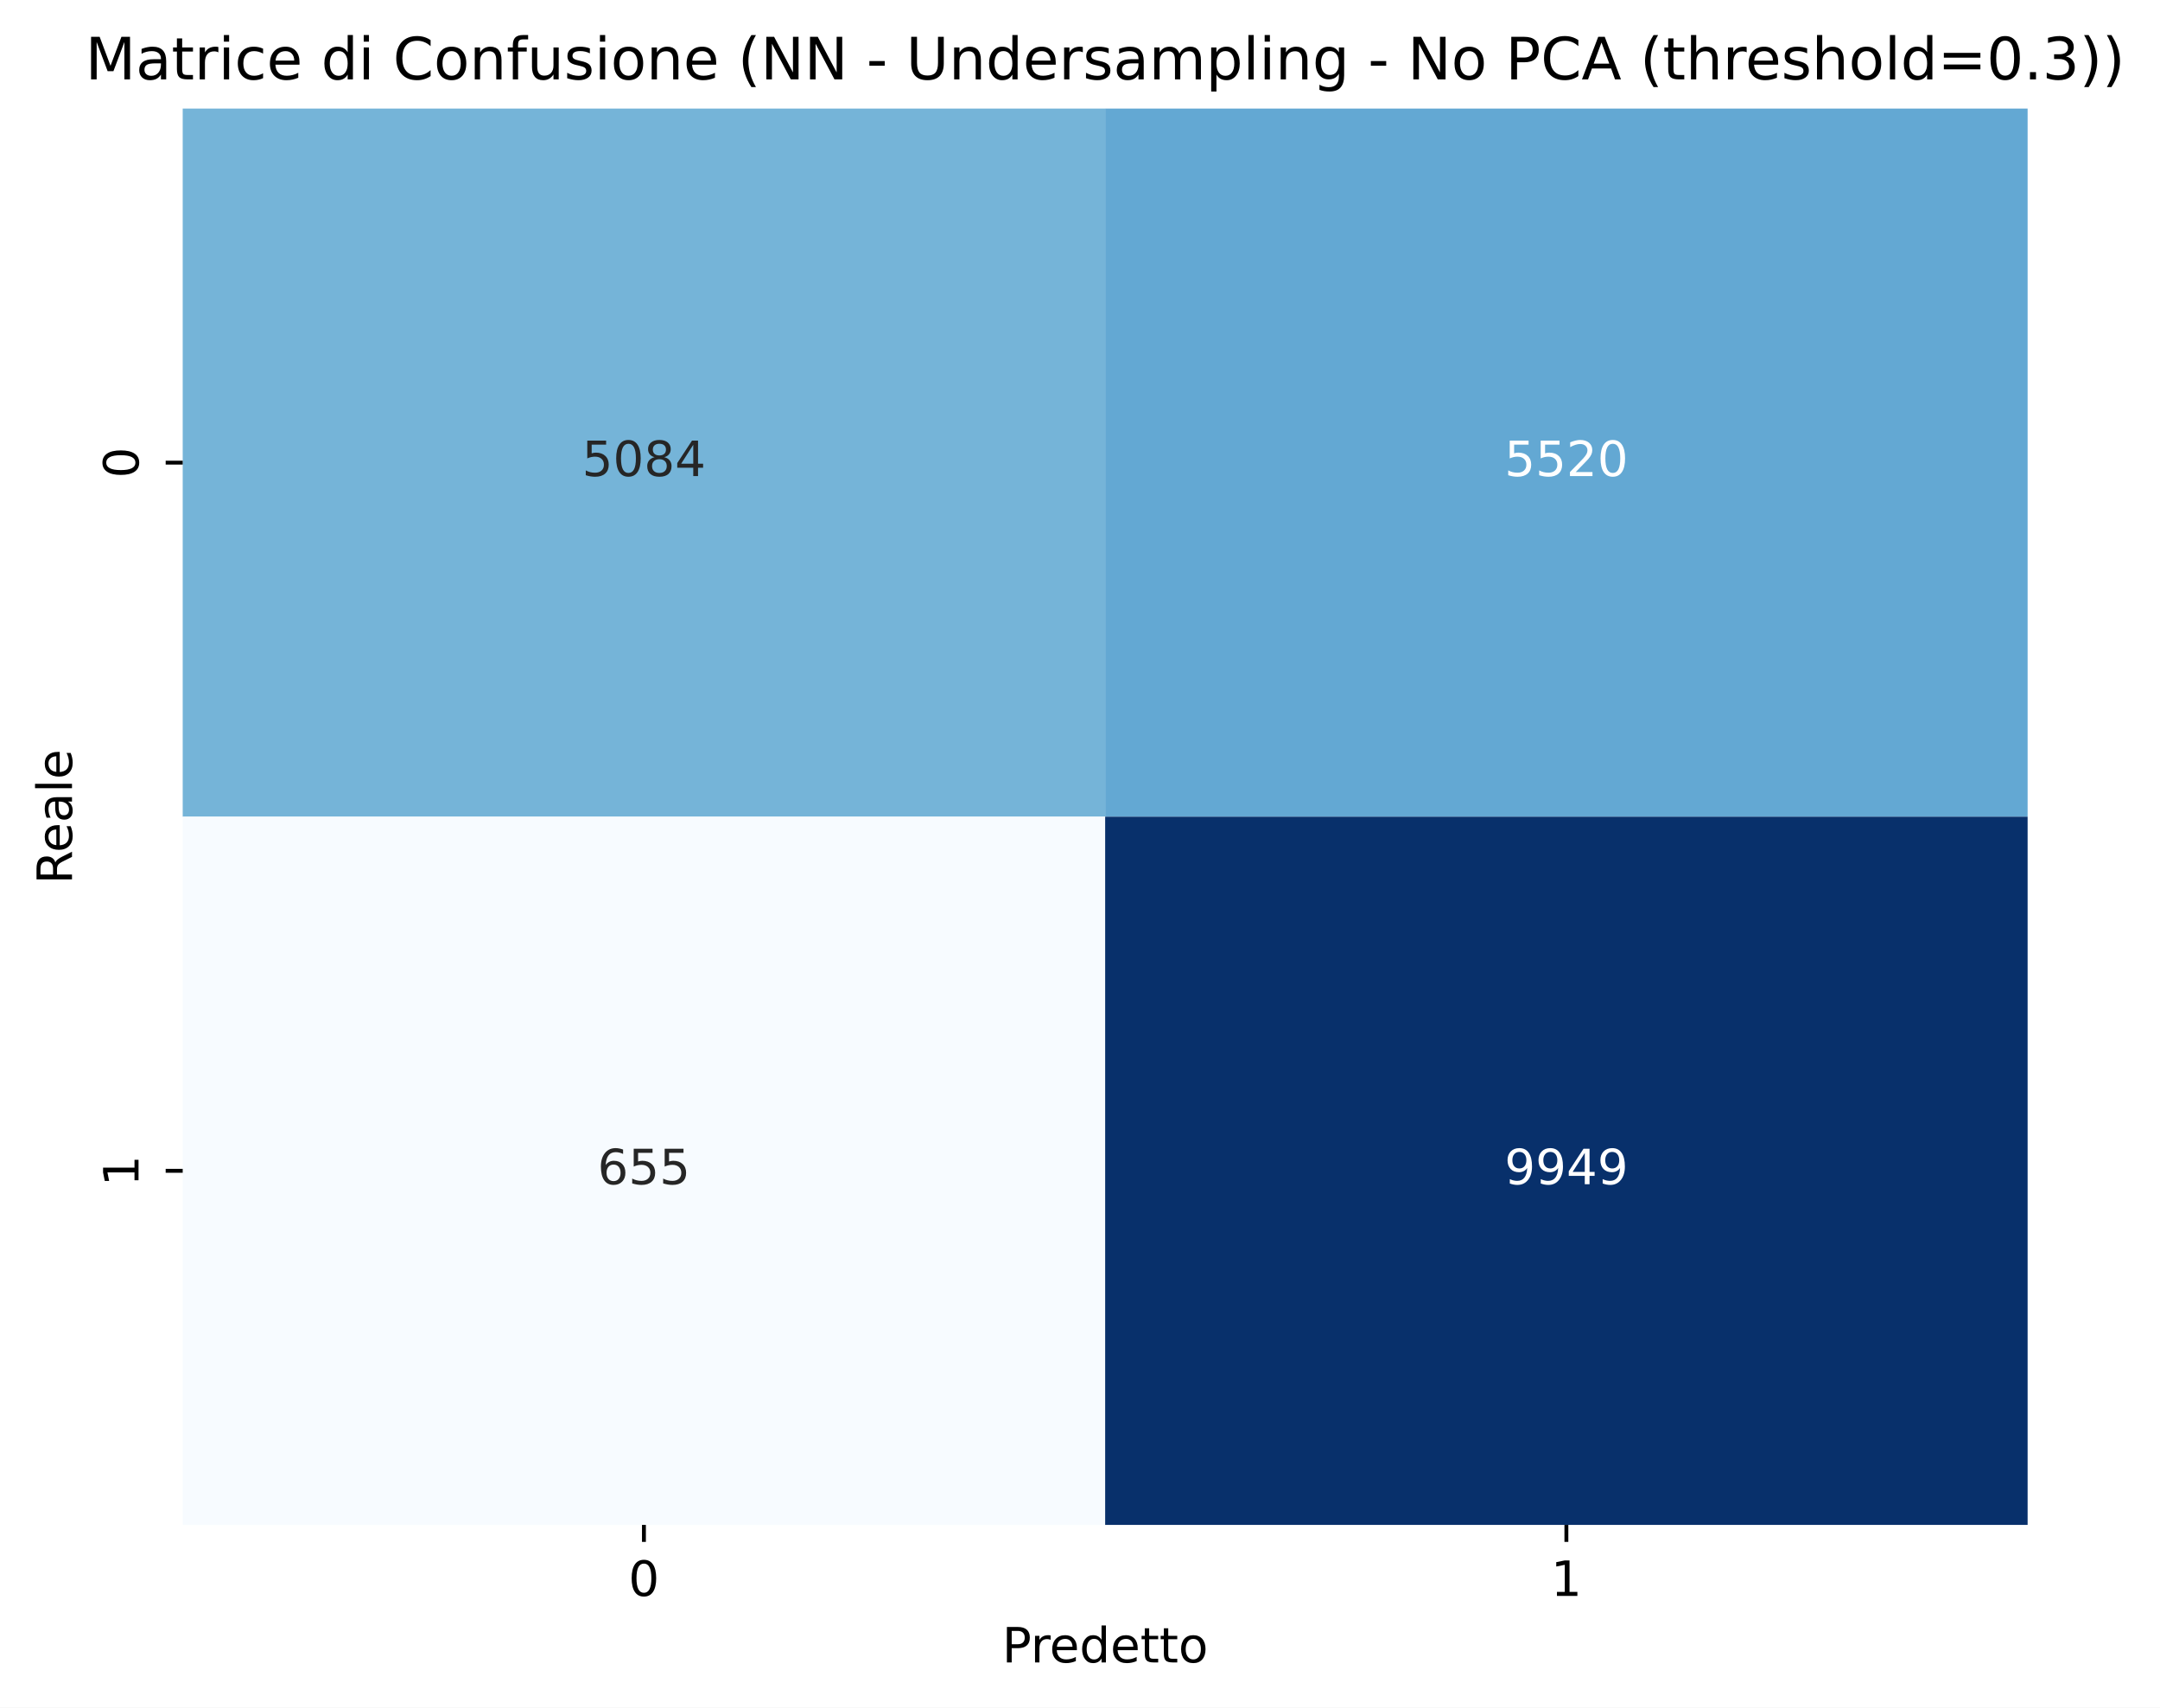
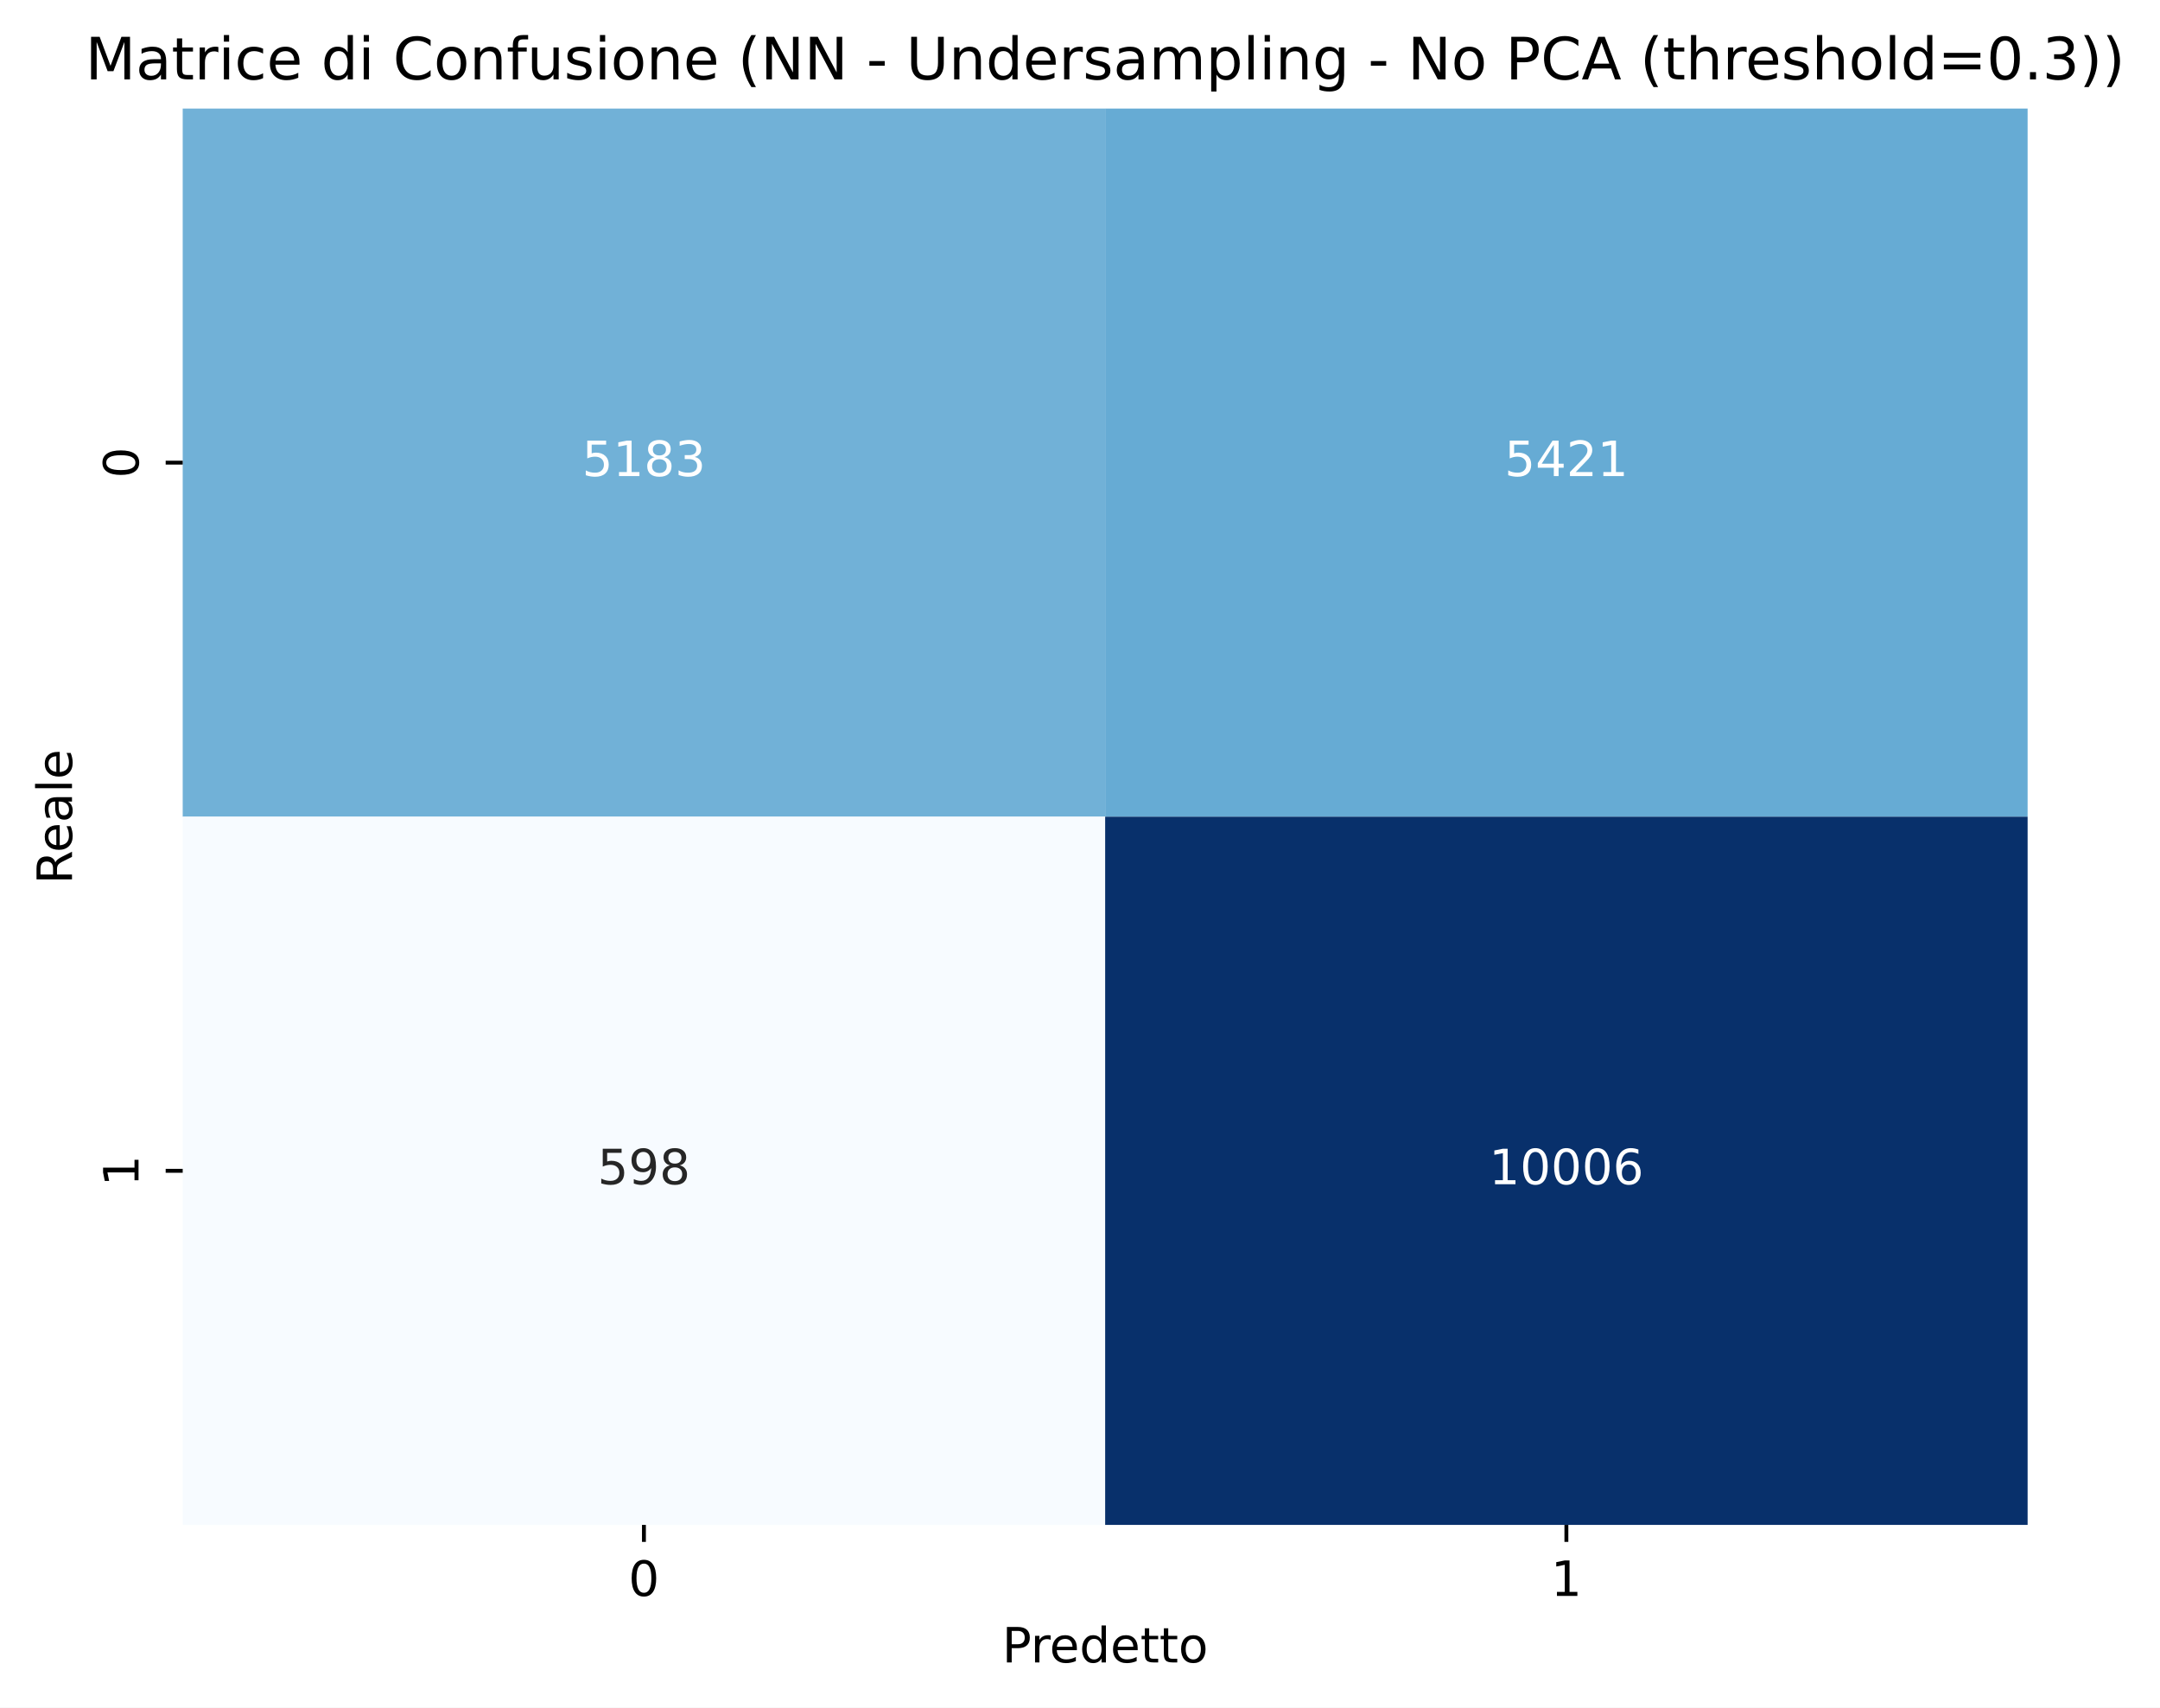
<svg xmlns="http://www.w3.org/2000/svg" xmlns:xlink="http://www.w3.org/1999/xlink" width="444.009pt" height="351.034pt" viewBox="0 0 444.009 351.034" version="1.1">
  <defs>
    <style type="text/css">*{stroke-linejoin: round; stroke-linecap: butt}</style>
  </defs>
  <g id="figure_1">
    <g id="patch_1">
      <path d="M 0 351.034  L 444.009 351.034  L 444.009 0  L 0 0  z " style="fill: #ffffff" />
    </g>
    <g id="axes_1">
      <g id="patch_2">
        <path d="M 37.556 313.478  L 416.796 313.478  L 416.796 22.318  L 37.556 22.318  z " style="fill: #ffffff" />
      </g>
      <g id="QuadMesh_1">
-         <path d="M 37.556 22.318  L 227.176 22.318  L 227.176 167.898  L 37.556 167.898  L 37.556 22.318  " clip-path="url(#ped3123a478)" style="fill: #75b4d8" />
-         <path d="M 227.176 22.318  L 416.796 22.318  L 416.796 167.898  L 227.176 167.898  L 227.176 22.318  " clip-path="url(#ped3123a478)" style="fill: #63a8d3" />
-         <path d="M 37.556 167.898  L 227.176 167.898  L 227.176 313.478  L 37.556 313.478  L 37.556 167.898  " clip-path="url(#ped3123a478)" style="fill: #f7fbff" />
-         <path d="M 227.176 167.898  L 416.796 167.898  L 416.796 313.478  L 227.176 313.478  L 227.176 167.898  " clip-path="url(#ped3123a478)" style="fill: #08306b" />
+         <path d="M 37.556 22.318  L 227.176 22.318  L 227.176 167.898  L 37.556 167.898  L 37.556 22.318  " clip-path="url(#p30b1db5f24)" style="fill: #71b1d7" />
+         <path d="M 227.176 22.318  L 416.796 22.318  L 416.796 167.898  L 227.176 167.898  L 227.176 22.318  " clip-path="url(#p30b1db5f24)" style="fill: #66abd4" />
+         <path d="M 37.556 167.898  L 227.176 167.898  L 227.176 313.478  L 37.556 313.478  L 37.556 167.898  " clip-path="url(#p30b1db5f24)" style="fill: #f7fbff" />
+         <path d="M 227.176 167.898  L 416.796 167.898  L 416.796 313.478  L 227.176 313.478  L 227.176 167.898  " clip-path="url(#p30b1db5f24)" style="fill: #08306b" />
      </g>
      <g id="matplotlib.axis_1">
        <g id="xtick_1">
          <g id="line2d_1">
            <defs>
-               <path id="mc821baa0ac" d="M 0 0  L 0 3.5  " style="stroke: #000000; stroke-width: 0.8" />
-             </defs>
-             <g>
-               <use xlink:href="#mc821baa0ac" x="132.366" y="313.478" style="stroke: #000000; stroke-width: 0.8" />
+               <path id="m8a411a0d3e" d="M 0 0  L 0 3.5  " style="stroke: #000000; stroke-width: 0.8" />
+             </defs>
+             <g>
+               <use xlink:href="#m8a411a0d3e" x="132.366" y="313.478" style="stroke: #000000; stroke-width: 0.8" />
            </g>
          </g>
          <g id="text_1">
            <g transform="translate(129.185 328.0766) scale(0.1 -0.1)">
              <defs>
                <path id="DejaVuSans-30" d="M 2034 4250  Q 1547 4250 1301 3770  Q 1056 3291 1056 2328  Q 1056 1369 1301 889  Q 1547 409 2034 409  Q 2525 409 2770 889  Q 3016 1369 3016 2328  Q 3016 3291 2770 3770  Q 2525 4250 2034 4250  z M 2034 4750  Q 2819 4750 3233 4129  Q 3647 3509 3647 2328  Q 3647 1150 3233 529  Q 2819 -91 2034 -91  Q 1250 -91 836 529  Q 422 1150 422 2328  Q 422 3509 836 4129  Q 1250 4750 2034 4750  z " transform="scale(0.015625)" />
              </defs>
              <use xlink:href="#DejaVuSans-30" />
            </g>
          </g>
        </g>
        <g id="xtick_2">
          <g id="line2d_2">
            <g>
-               <use xlink:href="#mc821baa0ac" x="321.986" y="313.478" style="stroke: #000000; stroke-width: 0.8" />
+               <use xlink:href="#m8a411a0d3e" x="321.986" y="313.478" style="stroke: #000000; stroke-width: 0.8" />
            </g>
          </g>
          <g id="text_2">
            <g transform="translate(318.805 328.0766) scale(0.1 -0.1)">
              <defs>
                <path id="DejaVuSans-31" d="M 794 531  L 1825 531  L 1825 4091  L 703 3866  L 703 4441  L 1819 4666  L 2450 4666  L 2450 531  L 3481 531  L 3481 0  L 794 0  L 794 531  z " transform="scale(0.015625)" />
              </defs>
              <use xlink:href="#DejaVuSans-31" />
            </g>
          </g>
        </g>
        <g id="text_3">
          <g transform="translate(205.9989 341.7547) scale(0.1 -0.1)">
            <defs>
              <path id="DejaVuSans-50" d="M 1259 4147  L 1259 2394  L 2053 2394  Q 2494 2394 2734 2622  Q 2975 2850 2975 3272  Q 2975 3691 2734 3919  Q 2494 4147 2053 4147  L 1259 4147  z M 628 4666  L 2053 4666  Q 2838 4666 3239 4311  Q 3641 3956 3641 3272  Q 3641 2581 3239 2228  Q 2838 1875 2053 1875  L 1259 1875  L 1259 0  L 628 0  L 628 4666  z " transform="scale(0.015625)" />
              <path id="DejaVuSans-72" d="M 2631 2963  Q 2534 3019 2420 3045  Q 2306 3072 2169 3072  Q 1681 3072 1420 2755  Q 1159 2438 1159 1844  L 1159 0  L 581 0  L 581 3500  L 1159 3500  L 1159 2956  Q 1341 3275 1631 3429  Q 1922 3584 2338 3584  Q 2397 3584 2469 3576  Q 2541 3569 2628 3553  L 2631 2963  z " transform="scale(0.015625)" />
              <path id="DejaVuSans-65" d="M 3597 1894  L 3597 1613  L 953 1613  Q 991 1019 1311 708  Q 1631 397 2203 397  Q 2534 397 2845 478  Q 3156 559 3463 722  L 3463 178  Q 3153 47 2828 -22  Q 2503 -91 2169 -91  Q 1331 -91 842 396  Q 353 884 353 1716  Q 353 2575 817 3079  Q 1281 3584 2069 3584  Q 2775 3584 3186 3129  Q 3597 2675 3597 1894  z M 3022 2063  Q 3016 2534 2758 2815  Q 2500 3097 2075 3097  Q 1594 3097 1305 2825  Q 1016 2553 972 2059  L 3022 2063  z " transform="scale(0.015625)" />
              <path id="DejaVuSans-64" d="M 2906 2969  L 2906 4863  L 3481 4863  L 3481 0  L 2906 0  L 2906 525  Q 2725 213 2448 61  Q 2172 -91 1784 -91  Q 1150 -91 751 415  Q 353 922 353 1747  Q 353 2572 751 3078  Q 1150 3584 1784 3584  Q 2172 3584 2448 3432  Q 2725 3281 2906 2969  z M 947 1747  Q 947 1113 1208 752  Q 1469 391 1925 391  Q 2381 391 2643 752  Q 2906 1113 2906 1747  Q 2906 2381 2643 2742  Q 2381 3103 1925 3103  Q 1469 3103 1208 2742  Q 947 2381 947 1747  z " transform="scale(0.015625)" />
              <path id="DejaVuSans-74" d="M 1172 4494  L 1172 3500  L 2356 3500  L 2356 3053  L 1172 3053  L 1172 1153  Q 1172 725 1289 603  Q 1406 481 1766 481  L 2356 481  L 2356 0  L 1766 0  Q 1100 0 847 248  Q 594 497 594 1153  L 594 3053  L 172 3053  L 172 3500  L 594 3500  L 594 4494  L 1172 4494  z " transform="scale(0.015625)" />
              <path id="DejaVuSans-6f" d="M 1959 3097  Q 1497 3097 1228 2736  Q 959 2375 959 1747  Q 959 1119 1226 758  Q 1494 397 1959 397  Q 2419 397 2687 759  Q 2956 1122 2956 1747  Q 2956 2369 2687 2733  Q 2419 3097 1959 3097  z M 1959 3584  Q 2709 3584 3137 3096  Q 3566 2609 3566 1747  Q 3566 888 3137 398  Q 2709 -91 1959 -91  Q 1206 -91 779 398  Q 353 888 353 1747  Q 353 2609 779 3096  Q 1206 3584 1959 3584  z " transform="scale(0.015625)" />
            </defs>
            <use xlink:href="#DejaVuSans-50" />
            <use xlink:href="#DejaVuSans-72" transform="translate(58.55273 0)" />
            <use xlink:href="#DejaVuSans-65" transform="translate(97.41602 0)" />
            <use xlink:href="#DejaVuSans-64" transform="translate(158.9395 0)" />
            <use xlink:href="#DejaVuSans-65" transform="translate(222.416 0)" />
            <use xlink:href="#DejaVuSans-74" transform="translate(283.9395 0)" />
            <use xlink:href="#DejaVuSans-74" transform="translate(323.1484 0)" />
            <use xlink:href="#DejaVuSans-6f" transform="translate(362.3574 0)" />
          </g>
        </g>
      </g>
      <g id="matplotlib.axis_2">
        <g id="ytick_1">
          <g id="line2d_3">
            <defs>
-               <path id="m2c3a13d88b" d="M 0 0  L -3.5 0  " style="stroke: #000000; stroke-width: 0.8" />
-             </defs>
-             <g>
-               <use xlink:href="#m2c3a13d88b" x="37.556" y="95.108" style="stroke: #000000; stroke-width: 0.8" />
+               <path id="mbb54b158b9" d="M 0 0  L -3.5 0  " style="stroke: #000000; stroke-width: 0.8" />
+             </defs>
+             <g>
+               <use xlink:href="#mbb54b158b9" x="37.556" y="95.108" style="stroke: #000000; stroke-width: 0.8" />
            </g>
          </g>
          <g id="text_4">
            <g transform="translate(28.47656 98.28938) rotate(-90) scale(0.1 -0.1)">
              <use xlink:href="#DejaVuSans-30" />
            </g>
          </g>
        </g>
        <g id="ytick_2">
          <g id="line2d_4">
            <g>
-               <use xlink:href="#m2c3a13d88b" x="37.556" y="240.688" style="stroke: #000000; stroke-width: 0.8" />
+               <use xlink:href="#mbb54b158b9" x="37.556" y="240.688" style="stroke: #000000; stroke-width: 0.8" />
            </g>
          </g>
          <g id="text_5">
            <g transform="translate(28.47656 243.8694) rotate(-90) scale(0.1 -0.1)">
              <use xlink:href="#DejaVuSans-31" />
            </g>
          </g>
        </g>
        <g id="text_6">
          <g transform="translate(14.79844 181.7536) rotate(-90) scale(0.1 -0.1)">
            <defs>
              <path id="DejaVuSans-52" d="M 2841 2188  Q 3044 2119 3236 1894  Q 3428 1669 3622 1275  L 4263 0  L 3584 0  L 2988 1197  Q 2756 1666 2539 1819  Q 2322 1972 1947 1972  L 1259 1972  L 1259 0  L 628 0  L 628 4666  L 2053 4666  Q 2853 4666 3247 4331  Q 3641 3997 3641 3322  Q 3641 2881 3436 2590  Q 3231 2300 2841 2188  z M 1259 4147  L 1259 2491  L 2053 2491  Q 2509 2491 2742 2702  Q 2975 2913 2975 3322  Q 2975 3731 2742 3939  Q 2509 4147 2053 4147  L 1259 4147  z " transform="scale(0.015625)" />
              <path id="DejaVuSans-61" d="M 2194 1759  Q 1497 1759 1228 1600  Q 959 1441 959 1056  Q 959 750 1161 570  Q 1363 391 1709 391  Q 2188 391 2477 730  Q 2766 1069 2766 1631  L 2766 1759  L 2194 1759  z M 3341 1997  L 3341 0  L 2766 0  L 2766 531  Q 2569 213 2275 61  Q 1981 -91 1556 -91  Q 1019 -91 701 211  Q 384 513 384 1019  Q 384 1609 779 1909  Q 1175 2209 1959 2209  L 2766 2209  L 2766 2266  Q 2766 2663 2505 2880  Q 2244 3097 1772 3097  Q 1472 3097 1187 3025  Q 903 2953 641 2809  L 641 3341  Q 956 3463 1253 3523  Q 1550 3584 1831 3584  Q 2591 3584 2966 3190  Q 3341 2797 3341 1997  z " transform="scale(0.015625)" />
              <path id="DejaVuSans-6c" d="M 603 4863  L 1178 4863  L 1178 0  L 603 0  L 603 4863  z " transform="scale(0.015625)" />
            </defs>
            <use xlink:href="#DejaVuSans-52" />
            <use xlink:href="#DejaVuSans-65" transform="translate(64.98242 0)" />
            <use xlink:href="#DejaVuSans-61" transform="translate(126.5059 0)" />
            <use xlink:href="#DejaVuSans-6c" transform="translate(187.7852 0)" />
            <use xlink:href="#DejaVuSans-65" transform="translate(215.5684 0)" />
          </g>
        </g>
      </g>
      <g id="text_7">
-         <g style="fill: #262626" transform="translate(119.6412 97.8675) scale(0.1 -0.1)">
+         <g style="fill: #ffffff" transform="translate(119.6412 97.8675) scale(0.1 -0.1)">
          <defs>
            <path id="DejaVuSans-35" d="M 691 4666  L 3169 4666  L 3169 4134  L 1269 4134  L 1269 2991  Q 1406 3038 1543 3061  Q 1681 3084 1819 3084  Q 2600 3084 3056 2656  Q 3513 2228 3513 1497  Q 3513 744 3044 326  Q 2575 -91 1722 -91  Q 1428 -91 1123 -41  Q 819 9 494 109  L 494 744  Q 775 591 1075 516  Q 1375 441 1709 441  Q 2250 441 2565 725  Q 2881 1009 2881 1497  Q 2881 1984 2565 2268  Q 2250 2553 1709 2553  Q 1456 2553 1204 2497  Q 953 2441 691 2322  L 691 4666  z " transform="scale(0.015625)" />
            <path id="DejaVuSans-38" d="M 2034 2216  Q 1584 2216 1326 1975  Q 1069 1734 1069 1313  Q 1069 891 1326 650  Q 1584 409 2034 409  Q 2484 409 2743 651  Q 3003 894 3003 1313  Q 3003 1734 2745 1975  Q 2488 2216 2034 2216  z M 1403 2484  Q 997 2584 770 2862  Q 544 3141 544 3541  Q 544 4100 942 4425  Q 1341 4750 2034 4750  Q 2731 4750 3128 4425  Q 3525 4100 3525 3541  Q 3525 3141 3298 2862  Q 3072 2584 2669 2484  Q 3125 2378 3379 2068  Q 3634 1759 3634 1313  Q 3634 634 3220 271  Q 2806 -91 2034 -91  Q 1263 -91 848 271  Q 434 634 434 1313  Q 434 1759 690 2068  Q 947 2378 1403 2484  z M 1172 3481  Q 1172 3119 1398 2916  Q 1625 2713 2034 2713  Q 2441 2713 2670 2916  Q 2900 3119 2900 3481  Q 2900 3844 2670 4047  Q 2441 4250 2034 4250  Q 1625 4250 1398 4047  Q 1172 3844 1172 3481  z " transform="scale(0.015625)" />
-             <path id="DejaVuSans-34" d="M 2419 4116  L 825 1625  L 2419 1625  L 2419 4116  z M 2253 4666  L 3047 4666  L 3047 1625  L 3713 1625  L 3713 1100  L 3047 1100  L 3047 0  L 2419 0  L 2419 1100  L 313 1100  L 313 1709  L 2253 4666  z " transform="scale(0.015625)" />
+             <path id="DejaVuSans-33" d="M 2597 2516  Q 3050 2419 3304 2112  Q 3559 1806 3559 1356  Q 3559 666 3084 287  Q 2609 -91 1734 -91  Q 1441 -91 1130 -33  Q 819 25 488 141  L 488 750  Q 750 597 1062 519  Q 1375 441 1716 441  Q 2309 441 2620 675  Q 2931 909 2931 1356  Q 2931 1769 2642 2001  Q 2353 2234 1838 2234  L 1294 2234  L 1294 2753  L 1863 2753  Q 2328 2753 2575 2939  Q 2822 3125 2822 3475  Q 2822 3834 2567 4026  Q 2313 4219 1838 4219  Q 1578 4219 1281 4162  Q 984 4106 628 3988  L 628 4550  Q 988 4650 1302 4700  Q 1616 4750 1894 4750  Q 2613 4750 3031 4423  Q 3450 4097 3450 3541  Q 3450 3153 3228 2886  Q 3006 2619 2597 2516  z " transform="scale(0.015625)" />
          </defs>
          <use xlink:href="#DejaVuSans-35" />
-           <use xlink:href="#DejaVuSans-30" transform="translate(63.62305 0)" />
+           <use xlink:href="#DejaVuSans-31" transform="translate(63.62305 0)" />
          <use xlink:href="#DejaVuSans-38" transform="translate(127.2461 0)" />
-           <use xlink:href="#DejaVuSans-34" transform="translate(190.8691 0)" />
+           <use xlink:href="#DejaVuSans-33" transform="translate(190.8691 0)" />
        </g>
      </g>
      <g id="text_8">
        <g style="fill: #ffffff" transform="translate(309.2613 97.8675) scale(0.1 -0.1)">
          <defs>
+             <path id="DejaVuSans-34" d="M 2419 4116  L 825 1625  L 2419 1625  L 2419 4116  z M 2253 4666  L 3047 4666  L 3047 1625  L 3713 1625  L 3713 1100  L 3047 1100  L 3047 0  L 2419 0  L 2419 1100  L 313 1100  L 313 1709  L 2253 4666  z " transform="scale(0.015625)" />
            <path id="DejaVuSans-32" d="M 1228 531  L 3431 531  L 3431 0  L 469 0  L 469 531  Q 828 903 1448 1529  Q 2069 2156 2228 2338  Q 2531 2678 2651 2914  Q 2772 3150 2772 3378  Q 2772 3750 2511 3984  Q 2250 4219 1831 4219  Q 1534 4219 1204 4116  Q 875 4013 500 3803  L 500 4441  Q 881 4594 1212 4672  Q 1544 4750 1819 4750  Q 2544 4750 2975 4387  Q 3406 4025 3406 3419  Q 3406 3131 3298 2873  Q 3191 2616 2906 2266  Q 2828 2175 2409 1742  Q 1991 1309 1228 531  z " transform="scale(0.015625)" />
          </defs>
          <use xlink:href="#DejaVuSans-35" />
-           <use xlink:href="#DejaVuSans-35" transform="translate(63.62305 0)" />
+           <use xlink:href="#DejaVuSans-34" transform="translate(63.62305 0)" />
          <use xlink:href="#DejaVuSans-32" transform="translate(127.2461 0)" />
-           <use xlink:href="#DejaVuSans-30" transform="translate(190.8691 0)" />
+           <use xlink:href="#DejaVuSans-31" transform="translate(190.8691 0)" />
        </g>
      </g>
      <g id="text_9">
        <g style="fill: #262626" transform="translate(122.8225 243.4475) scale(0.1 -0.1)">
          <defs>
+             <path id="DejaVuSans-39" d="M 703 97  L 703 672  Q 941 559 1184 500  Q 1428 441 1663 441  Q 2288 441 2617 861  Q 2947 1281 2994 2138  Q 2813 1869 2534 1725  Q 2256 1581 1919 1581  Q 1219 1581 811 2004  Q 403 2428 403 3163  Q 403 3881 828 4315  Q 1253 4750 1959 4750  Q 2769 4750 3195 4129  Q 3622 3509 3622 2328  Q 3622 1225 3098 567  Q 2575 -91 1691 -91  Q 1453 -91 1209 -44  Q 966 3 703 97  z M 1959 2075  Q 2384 2075 2632 2365  Q 2881 2656 2881 3163  Q 2881 3666 2632 3958  Q 2384 4250 1959 4250  Q 1534 4250 1286 3958  Q 1038 3666 1038 3163  Q 1038 2656 1286 2365  Q 1534 2075 1959 2075  z " transform="scale(0.015625)" />
+           </defs>
+           <use xlink:href="#DejaVuSans-35" />
+           <use xlink:href="#DejaVuSans-39" transform="translate(63.62305 0)" />
+           <use xlink:href="#DejaVuSans-38" transform="translate(127.2461 0)" />
+         </g>
+       </g>
+       <g id="text_10">
+         <g style="fill: #ffffff" transform="translate(306.08 243.4475) scale(0.1 -0.1)">
+           <defs>
            <path id="DejaVuSans-36" d="M 2113 2584  Q 1688 2584 1439 2293  Q 1191 2003 1191 1497  Q 1191 994 1439 701  Q 1688 409 2113 409  Q 2538 409 2786 701  Q 3034 994 3034 1497  Q 3034 2003 2786 2293  Q 2538 2584 2113 2584  z M 3366 4563  L 3366 3988  Q 3128 4100 2886 4159  Q 2644 4219 2406 4219  Q 1781 4219 1451 3797  Q 1122 3375 1075 2522  Q 1259 2794 1537 2939  Q 1816 3084 2150 3084  Q 2853 3084 3261 2657  Q 3669 2231 3669 1497  Q 3669 778 3244 343  Q 2819 -91 2113 -91  Q 1303 -91 875 529  Q 447 1150 447 2328  Q 447 3434 972 4092  Q 1497 4750 2381 4750  Q 2619 4750 2861 4703  Q 3103 4656 3366 4563  z " transform="scale(0.015625)" />
          </defs>
-           <use xlink:href="#DejaVuSans-36" />
-           <use xlink:href="#DejaVuSans-35" transform="translate(63.62305 0)" />
-           <use xlink:href="#DejaVuSans-35" transform="translate(127.2461 0)" />
-         </g>
-       </g>
-       <g id="text_10">
-         <g style="fill: #ffffff" transform="translate(309.2613 243.4475) scale(0.1 -0.1)">
-           <defs>
-             <path id="DejaVuSans-39" d="M 703 97  L 703 672  Q 941 559 1184 500  Q 1428 441 1663 441  Q 2288 441 2617 861  Q 2947 1281 2994 2138  Q 2813 1869 2534 1725  Q 2256 1581 1919 1581  Q 1219 1581 811 2004  Q 403 2428 403 3163  Q 403 3881 828 4315  Q 1253 4750 1959 4750  Q 2769 4750 3195 4129  Q 3622 3509 3622 2328  Q 3622 1225 3098 567  Q 2575 -91 1691 -91  Q 1453 -91 1209 -44  Q 966 3 703 97  z M 1959 2075  Q 2384 2075 2632 2365  Q 2881 2656 2881 3163  Q 2881 3666 2632 3958  Q 2384 4250 1959 4250  Q 1534 4250 1286 3958  Q 1038 3666 1038 3163  Q 1038 2656 1286 2365  Q 1534 2075 1959 2075  z " transform="scale(0.015625)" />
-           </defs>
-           <use xlink:href="#DejaVuSans-39" />
-           <use xlink:href="#DejaVuSans-39" transform="translate(63.62305 0)" />
-           <use xlink:href="#DejaVuSans-34" transform="translate(127.2461 0)" />
-           <use xlink:href="#DejaVuSans-39" transform="translate(190.8691 0)" />
+           <use xlink:href="#DejaVuSans-31" />
+           <use xlink:href="#DejaVuSans-30" transform="translate(63.62305 0)" />
+           <use xlink:href="#DejaVuSans-30" transform="translate(127.2461 0)" />
+           <use xlink:href="#DejaVuSans-30" transform="translate(190.8691 0)" />
+           <use xlink:href="#DejaVuSans-36" transform="translate(254.4922 0)" />
        </g>
      </g>
      <g id="text_11">
        <g transform="translate(17.54375 16.31812) scale(0.12 -0.12)">
          <defs>
            <path id="DejaVuSans-4d" d="M 628 4666  L 1569 4666  L 2759 1491  L 3956 4666  L 4897 4666  L 4897 0  L 4281 0  L 4281 4097  L 3078 897  L 2444 897  L 1241 4097  L 1241 0  L 628 0  L 628 4666  z " transform="scale(0.015625)" />
            <path id="DejaVuSans-69" d="M 603 3500  L 1178 3500  L 1178 0  L 603 0  L 603 3500  z M 603 4863  L 1178 4863  L 1178 4134  L 603 4134  L 603 4863  z " transform="scale(0.015625)" />
            <path id="DejaVuSans-63" d="M 3122 3366  L 3122 2828  Q 2878 2963 2633 3030  Q 2388 3097 2138 3097  Q 1578 3097 1268 2742  Q 959 2388 959 1747  Q 959 1106 1268 751  Q 1578 397 2138 397  Q 2388 397 2633 464  Q 2878 531 3122 666  L 3122 134  Q 2881 22 2623 -34  Q 2366 -91 2075 -91  Q 1284 -91 818 406  Q 353 903 353 1747  Q 353 2603 823 3093  Q 1294 3584 2113 3584  Q 2378 3584 2631 3529  Q 2884 3475 3122 3366  z " transform="scale(0.015625)" />
            <path id="DejaVuSans-20" transform="scale(0.015625)" />
            <path id="DejaVuSans-43" d="M 4122 4306  L 4122 3641  Q 3803 3938 3442 4084  Q 3081 4231 2675 4231  Q 1875 4231 1450 3742  Q 1025 3253 1025 2328  Q 1025 1406 1450 917  Q 1875 428 2675 428  Q 3081 428 3442 575  Q 3803 722 4122 1019  L 4122 359  Q 3791 134 3420 21  Q 3050 -91 2638 -91  Q 1578 -91 968 557  Q 359 1206 359 2328  Q 359 3453 968 4101  Q 1578 4750 2638 4750  Q 3056 4750 3426 4639  Q 3797 4528 4122 4306  z " transform="scale(0.015625)" />
            <path id="DejaVuSans-6e" d="M 3513 2113  L 3513 0  L 2938 0  L 2938 2094  Q 2938 2591 2744 2837  Q 2550 3084 2163 3084  Q 1697 3084 1428 2787  Q 1159 2491 1159 1978  L 1159 0  L 581 0  L 581 3500  L 1159 3500  L 1159 2956  Q 1366 3272 1645 3428  Q 1925 3584 2291 3584  Q 2894 3584 3203 3211  Q 3513 2838 3513 2113  z " transform="scale(0.015625)" />
            <path id="DejaVuSans-66" d="M 2375 4863  L 2375 4384  L 1825 4384  Q 1516 4384 1395 4259  Q 1275 4134 1275 3809  L 1275 3500  L 2222 3500  L 2222 3053  L 1275 3053  L 1275 0  L 697 0  L 697 3053  L 147 3053  L 147 3500  L 697 3500  L 697 3744  Q 697 4328 969 4595  Q 1241 4863 1831 4863  L 2375 4863  z " transform="scale(0.015625)" />
            <path id="DejaVuSans-75" d="M 544 1381  L 544 3500  L 1119 3500  L 1119 1403  Q 1119 906 1312 657  Q 1506 409 1894 409  Q 2359 409 2629 706  Q 2900 1003 2900 1516  L 2900 3500  L 3475 3500  L 3475 0  L 2900 0  L 2900 538  Q 2691 219 2414 64  Q 2138 -91 1772 -91  Q 1169 -91 856 284  Q 544 659 544 1381  z M 1991 3584  L 1991 3584  z " transform="scale(0.015625)" />
            <path id="DejaVuSans-73" d="M 2834 3397  L 2834 2853  Q 2591 2978 2328 3040  Q 2066 3103 1784 3103  Q 1356 3103 1142 2972  Q 928 2841 928 2578  Q 928 2378 1081 2264  Q 1234 2150 1697 2047  L 1894 2003  Q 2506 1872 2764 1633  Q 3022 1394 3022 966  Q 3022 478 2636 193  Q 2250 -91 1575 -91  Q 1294 -91 989 -36  Q 684 19 347 128  L 347 722  Q 666 556 975 473  Q 1284 391 1588 391  Q 1994 391 2212 530  Q 2431 669 2431 922  Q 2431 1156 2273 1281  Q 2116 1406 1581 1522  L 1381 1569  Q 847 1681 609 1914  Q 372 2147 372 2553  Q 372 3047 722 3315  Q 1072 3584 1716 3584  Q 2034 3584 2315 3537  Q 2597 3491 2834 3397  z " transform="scale(0.015625)" />
            <path id="DejaVuSans-28" d="M 1984 4856  Q 1566 4138 1362 3434  Q 1159 2731 1159 2009  Q 1159 1288 1364 580  Q 1569 -128 1984 -844  L 1484 -844  Q 1016 -109 783 600  Q 550 1309 550 2009  Q 550 2706 781 3412  Q 1013 4119 1484 4856  L 1984 4856  z " transform="scale(0.015625)" />
            <path id="DejaVuSans-4e" d="M 628 4666  L 1478 4666  L 3547 763  L 3547 4666  L 4159 4666  L 4159 0  L 3309 0  L 1241 3903  L 1241 0  L 628 0  L 628 4666  z " transform="scale(0.015625)" />
            <path id="DejaVuSans-2d" d="M 313 2009  L 1997 2009  L 1997 1497  L 313 1497  L 313 2009  z " transform="scale(0.015625)" />
            <path id="DejaVuSans-55" d="M 556 4666  L 1191 4666  L 1191 1831  Q 1191 1081 1462 751  Q 1734 422 2344 422  Q 2950 422 3222 751  Q 3494 1081 3494 1831  L 3494 4666  L 4128 4666  L 4128 1753  Q 4128 841 3676 375  Q 3225 -91 2344 -91  Q 1459 -91 1007 375  Q 556 841 556 1753  L 556 4666  z " transform="scale(0.015625)" />
            <path id="DejaVuSans-6d" d="M 3328 2828  Q 3544 3216 3844 3400  Q 4144 3584 4550 3584  Q 5097 3584 5394 3201  Q 5691 2819 5691 2113  L 5691 0  L 5113 0  L 5113 2094  Q 5113 2597 4934 2840  Q 4756 3084 4391 3084  Q 3944 3084 3684 2787  Q 3425 2491 3425 1978  L 3425 0  L 2847 0  L 2847 2094  Q 2847 2600 2669 2842  Q 2491 3084 2119 3084  Q 1678 3084 1418 2786  Q 1159 2488 1159 1978  L 1159 0  L 581 0  L 581 3500  L 1159 3500  L 1159 2956  Q 1356 3278 1631 3431  Q 1906 3584 2284 3584  Q 2666 3584 2933 3390  Q 3200 3197 3328 2828  z " transform="scale(0.015625)" />
            <path id="DejaVuSans-70" d="M 1159 525  L 1159 -1331  L 581 -1331  L 581 3500  L 1159 3500  L 1159 2969  Q 1341 3281 1617 3432  Q 1894 3584 2278 3584  Q 2916 3584 3314 3078  Q 3713 2572 3713 1747  Q 3713 922 3314 415  Q 2916 -91 2278 -91  Q 1894 -91 1617 61  Q 1341 213 1159 525  z M 3116 1747  Q 3116 2381 2855 2742  Q 2594 3103 2138 3103  Q 1681 3103 1420 2742  Q 1159 2381 1159 1747  Q 1159 1113 1420 752  Q 1681 391 2138 391  Q 2594 391 2855 752  Q 3116 1113 3116 1747  z " transform="scale(0.015625)" />
            <path id="DejaVuSans-67" d="M 2906 1791  Q 2906 2416 2648 2759  Q 2391 3103 1925 3103  Q 1463 3103 1205 2759  Q 947 2416 947 1791  Q 947 1169 1205 825  Q 1463 481 1925 481  Q 2391 481 2648 825  Q 2906 1169 2906 1791  z M 3481 434  Q 3481 -459 3084 -895  Q 2688 -1331 1869 -1331  Q 1566 -1331 1297 -1286  Q 1028 -1241 775 -1147  L 775 -588  Q 1028 -725 1275 -790  Q 1522 -856 1778 -856  Q 2344 -856 2625 -561  Q 2906 -266 2906 331  L 2906 616  Q 2728 306 2450 153  Q 2172 0 1784 0  Q 1141 0 747 490  Q 353 981 353 1791  Q 353 2603 747 3093  Q 1141 3584 1784 3584  Q 2172 3584 2450 3431  Q 2728 3278 2906 2969  L 2906 3500  L 3481 3500  L 3481 434  z " transform="scale(0.015625)" />
            <path id="DejaVuSans-41" d="M 2188 4044  L 1331 1722  L 3047 1722  L 2188 4044  z M 1831 4666  L 2547 4666  L 4325 0  L 3669 0  L 3244 1197  L 1141 1197  L 716 0  L 50 0  L 1831 4666  z " transform="scale(0.015625)" />
            <path id="DejaVuSans-68" d="M 3513 2113  L 3513 0  L 2938 0  L 2938 2094  Q 2938 2591 2744 2837  Q 2550 3084 2163 3084  Q 1697 3084 1428 2787  Q 1159 2491 1159 1978  L 1159 0  L 581 0  L 581 4863  L 1159 4863  L 1159 2956  Q 1366 3272 1645 3428  Q 1925 3584 2291 3584  Q 2894 3584 3203 3211  Q 3513 2838 3513 2113  z " transform="scale(0.015625)" />
            <path id="DejaVuSans-3d" d="M 678 2906  L 4684 2906  L 4684 2381  L 678 2381  L 678 2906  z M 678 1631  L 4684 1631  L 4684 1100  L 678 1100  L 678 1631  z " transform="scale(0.015625)" />
            <path id="DejaVuSans-2e" d="M 684 794  L 1344 794  L 1344 0  L 684 0  L 684 794  z " transform="scale(0.015625)" />
-             <path id="DejaVuSans-33" d="M 2597 2516  Q 3050 2419 3304 2112  Q 3559 1806 3559 1356  Q 3559 666 3084 287  Q 2609 -91 1734 -91  Q 1441 -91 1130 -33  Q 819 25 488 141  L 488 750  Q 750 597 1062 519  Q 1375 441 1716 441  Q 2309 441 2620 675  Q 2931 909 2931 1356  Q 2931 1769 2642 2001  Q 2353 2234 1838 2234  L 1294 2234  L 1294 2753  L 1863 2753  Q 2328 2753 2575 2939  Q 2822 3125 2822 3475  Q 2822 3834 2567 4026  Q 2313 4219 1838 4219  Q 1578 4219 1281 4162  Q 984 4106 628 3988  L 628 4550  Q 988 4650 1302 4700  Q 1616 4750 1894 4750  Q 2613 4750 3031 4423  Q 3450 4097 3450 3541  Q 3450 3153 3228 2886  Q 3006 2619 2597 2516  z " transform="scale(0.015625)" />
            <path id="DejaVuSans-29" d="M 513 4856  L 1013 4856  Q 1481 4119 1714 3412  Q 1947 2706 1947 2009  Q 1947 1309 1714 600  Q 1481 -109 1013 -844  L 513 -844  Q 928 -128 1133 580  Q 1338 1288 1338 2009  Q 1338 2731 1133 3434  Q 928 4138 513 4856  z " transform="scale(0.015625)" />
          </defs>
          <use xlink:href="#DejaVuSans-4d" />
          <use xlink:href="#DejaVuSans-61" transform="translate(86.2793 0)" />
          <use xlink:href="#DejaVuSans-74" transform="translate(147.5586 0)" />
          <use xlink:href="#DejaVuSans-72" transform="translate(186.7676 0)" />
          <use xlink:href="#DejaVuSans-69" transform="translate(227.8809 0)" />
          <use xlink:href="#DejaVuSans-63" transform="translate(255.6641 0)" />
          <use xlink:href="#DejaVuSans-65" transform="translate(310.6445 0)" />
          <use xlink:href="#DejaVuSans-20" transform="translate(372.168 0)" />
          <use xlink:href="#DejaVuSans-64" transform="translate(403.9551 0)" />
          <use xlink:href="#DejaVuSans-69" transform="translate(467.4316 0)" />
          <use xlink:href="#DejaVuSans-20" transform="translate(495.2148 0)" />
          <use xlink:href="#DejaVuSans-43" transform="translate(527.002 0)" />
          <use xlink:href="#DejaVuSans-6f" transform="translate(596.8262 0)" />
          <use xlink:href="#DejaVuSans-6e" transform="translate(658.0078 0)" />
          <use xlink:href="#DejaVuSans-66" transform="translate(721.3867 0)" />
          <use xlink:href="#DejaVuSans-75" transform="translate(756.5918 0)" />
          <use xlink:href="#DejaVuSans-73" transform="translate(819.9707 0)" />
          <use xlink:href="#DejaVuSans-69" transform="translate(872.0703 0)" />
          <use xlink:href="#DejaVuSans-6f" transform="translate(899.8535 0)" />
          <use xlink:href="#DejaVuSans-6e" transform="translate(961.0352 0)" />
          <use xlink:href="#DejaVuSans-65" transform="translate(1024.414 0)" />
          <use xlink:href="#DejaVuSans-20" transform="translate(1085.938 0)" />
          <use xlink:href="#DejaVuSans-28" transform="translate(1117.725 0)" />
          <use xlink:href="#DejaVuSans-4e" transform="translate(1156.738 0)" />
          <use xlink:href="#DejaVuSans-4e" transform="translate(1231.543 0)" />
          <use xlink:href="#DejaVuSans-20" transform="translate(1306.348 0)" />
          <use xlink:href="#DejaVuSans-2d" transform="translate(1338.135 0)" />
          <use xlink:href="#DejaVuSans-20" transform="translate(1374.219 0)" />
          <use xlink:href="#DejaVuSans-55" transform="translate(1406.006 0)" />
          <use xlink:href="#DejaVuSans-6e" transform="translate(1479.199 0)" />
          <use xlink:href="#DejaVuSans-64" transform="translate(1542.578 0)" />
          <use xlink:href="#DejaVuSans-65" transform="translate(1606.055 0)" />
          <use xlink:href="#DejaVuSans-72" transform="translate(1667.578 0)" />
          <use xlink:href="#DejaVuSans-73" transform="translate(1708.691 0)" />
          <use xlink:href="#DejaVuSans-61" transform="translate(1760.791 0)" />
          <use xlink:href="#DejaVuSans-6d" transform="translate(1822.07 0)" />
          <use xlink:href="#DejaVuSans-70" transform="translate(1919.482 0)" />
          <use xlink:href="#DejaVuSans-6c" transform="translate(1982.959 0)" />
          <use xlink:href="#DejaVuSans-69" transform="translate(2010.742 0)" />
          <use xlink:href="#DejaVuSans-6e" transform="translate(2038.525 0)" />
          <use xlink:href="#DejaVuSans-67" transform="translate(2101.904 0)" />
          <use xlink:href="#DejaVuSans-20" transform="translate(2165.381 0)" />
          <use xlink:href="#DejaVuSans-2d" transform="translate(2197.168 0)" />
          <use xlink:href="#DejaVuSans-20" transform="translate(2233.252 0)" />
          <use xlink:href="#DejaVuSans-4e" transform="translate(2265.039 0)" />
          <use xlink:href="#DejaVuSans-6f" transform="translate(2339.844 0)" />
          <use xlink:href="#DejaVuSans-20" transform="translate(2401.025 0)" />
          <use xlink:href="#DejaVuSans-50" transform="translate(2432.812 0)" />
          <use xlink:href="#DejaVuSans-43" transform="translate(2493.115 0)" />
          <use xlink:href="#DejaVuSans-41" transform="translate(2562.939 0)" />
          <use xlink:href="#DejaVuSans-20" transform="translate(2631.348 0)" />
          <use xlink:href="#DejaVuSans-28" transform="translate(2663.135 0)" />
          <use xlink:href="#DejaVuSans-74" transform="translate(2702.148 0)" />
          <use xlink:href="#DejaVuSans-68" transform="translate(2741.357 0)" />
          <use xlink:href="#DejaVuSans-72" transform="translate(2804.736 0)" />
          <use xlink:href="#DejaVuSans-65" transform="translate(2843.6 0)" />
          <use xlink:href="#DejaVuSans-73" transform="translate(2905.123 0)" />
          <use xlink:href="#DejaVuSans-68" transform="translate(2957.223 0)" />
          <use xlink:href="#DejaVuSans-6f" transform="translate(3020.602 0)" />
          <use xlink:href="#DejaVuSans-6c" transform="translate(3081.783 0)" />
          <use xlink:href="#DejaVuSans-64" transform="translate(3109.566 0)" />
          <use xlink:href="#DejaVuSans-3d" transform="translate(3173.043 0)" />
          <use xlink:href="#DejaVuSans-30" transform="translate(3256.832 0)" />
          <use xlink:href="#DejaVuSans-2e" transform="translate(3320.455 0)" />
          <use xlink:href="#DejaVuSans-33" transform="translate(3352.242 0)" />
          <use xlink:href="#DejaVuSans-29" transform="translate(3415.865 0)" />
          <use xlink:href="#DejaVuSans-29" transform="translate(3454.879 0)" />
        </g>
      </g>
    </g>
  </g>
  <defs>
-     <clipPath id="ped3123a478">
+     <clipPath id="p30b1db5f24">
      <rect x="37.556" y="22.318" width="379.24" height="291.16" />
    </clipPath>
  </defs>
</svg>
